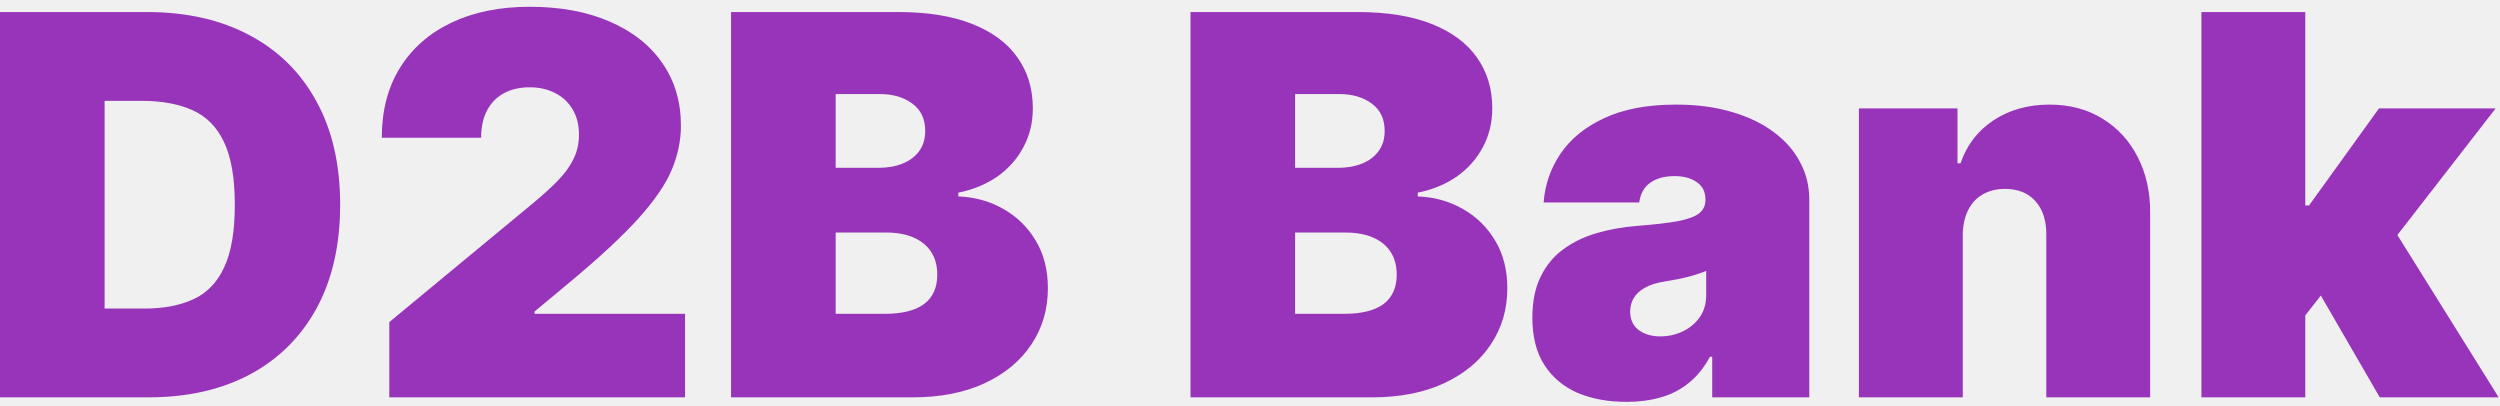
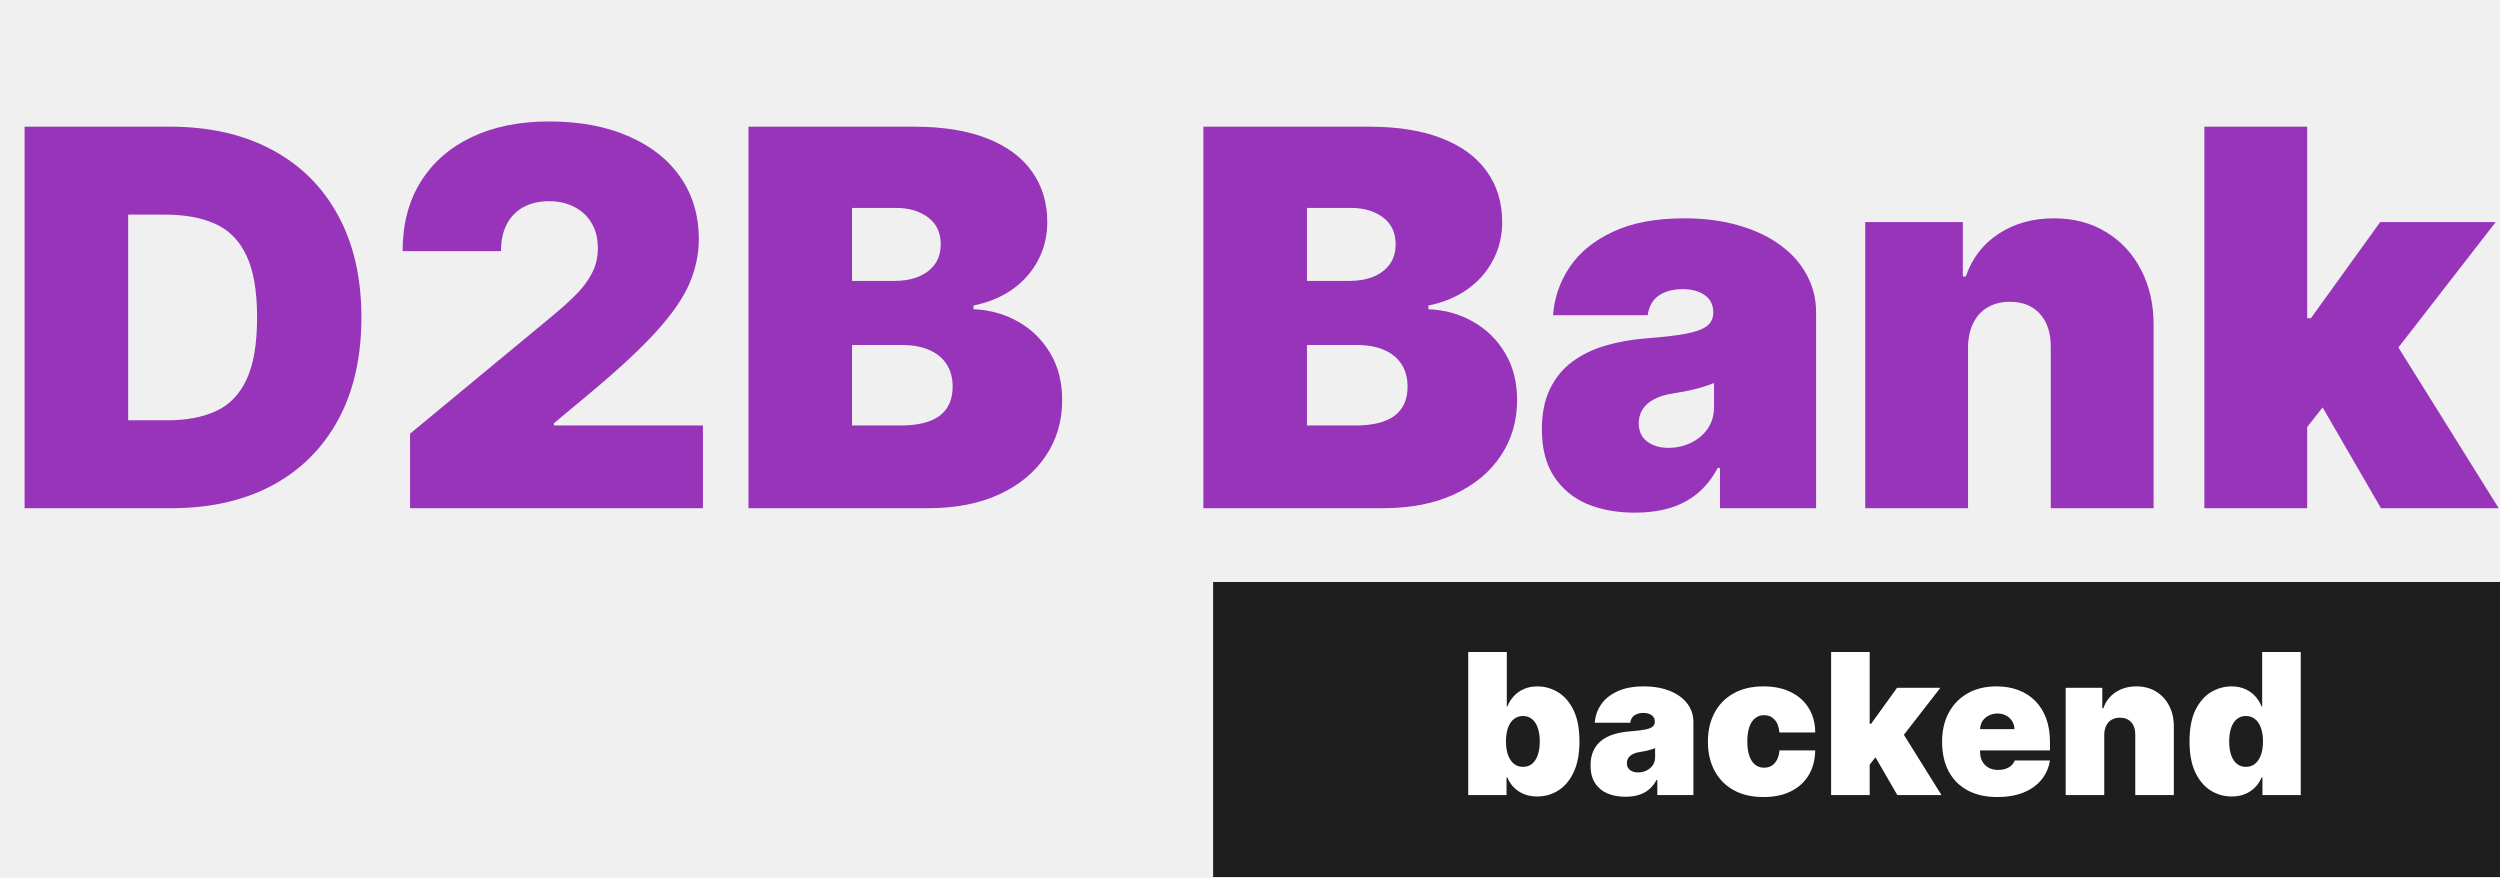
- <svg xmlns="http://www.w3.org/2000/svg" width="302" height="49" viewBox="0 0 302 49" fill="none">
-   <path d="M17.909 48H0V1.455H17.727C22.515 1.455 26.651 2.386 30.136 4.25C33.636 6.098 36.333 8.765 38.227 12.25C40.136 15.72 41.091 19.879 41.091 24.727C41.091 29.576 40.144 33.742 38.25 37.227C36.356 40.697 33.674 43.364 30.204 45.227C26.735 47.076 22.636 48 17.909 48ZM12.636 37.273H17.454C19.758 37.273 21.72 36.901 23.341 36.159C24.977 35.417 26.22 34.136 27.068 32.318C27.932 30.5 28.364 27.97 28.364 24.727C28.364 21.485 27.924 18.954 27.046 17.136C26.182 15.318 24.909 14.038 23.227 13.296C21.561 12.553 19.515 12.182 17.091 12.182H12.636V37.273ZM47.028 48V38.909L64.392 24.546C65.544 23.591 66.528 22.697 67.347 21.864C68.18 21.015 68.816 20.144 69.256 19.25C69.71 18.356 69.938 17.364 69.938 16.273C69.938 15.076 69.68 14.053 69.165 13.204C68.665 12.356 67.968 11.704 67.074 11.25C66.18 10.78 65.15 10.546 63.983 10.546C62.816 10.546 61.786 10.78 60.892 11.25C60.013 11.72 59.331 12.409 58.847 13.318C58.362 14.227 58.119 15.333 58.119 16.636H46.119C46.119 13.364 46.854 10.546 48.324 8.182C49.794 5.818 51.869 4 54.551 2.727C57.233 1.455 60.377 0.818 63.983 0.818C67.71 0.818 70.938 1.417 73.665 2.614C76.407 3.795 78.521 5.462 80.006 7.614C81.506 9.765 82.256 12.288 82.256 15.182C82.256 16.97 81.885 18.75 81.142 20.523C80.4 22.28 79.066 24.227 77.142 26.364C75.218 28.5 72.483 31.046 68.938 34L64.574 37.636V37.909H82.756V48H47.028ZM88.312 48V1.455H108.494C112.04 1.455 115.017 1.932 117.426 2.886C119.85 3.841 121.676 5.189 122.903 6.932C124.146 8.674 124.767 10.727 124.767 13.091C124.767 14.803 124.388 16.364 123.631 17.773C122.888 19.182 121.843 20.364 120.494 21.318C119.146 22.258 117.57 22.909 115.767 23.273V23.727C117.767 23.803 119.585 24.311 121.222 25.25C122.858 26.174 124.161 27.454 125.131 29.091C126.1 30.712 126.585 32.621 126.585 34.818C126.585 37.364 125.919 39.629 124.585 41.614C123.267 43.599 121.388 45.159 118.949 46.295C116.509 47.432 113.6 48 110.222 48H88.312ZM100.949 37.909H106.858C108.979 37.909 110.57 37.515 111.631 36.727C112.691 35.924 113.222 34.742 113.222 33.182C113.222 32.091 112.972 31.167 112.472 30.409C111.972 29.651 111.259 29.076 110.335 28.682C109.426 28.288 108.328 28.091 107.04 28.091H100.949V37.909ZM100.949 20.273H106.131C107.237 20.273 108.214 20.099 109.062 19.75C109.911 19.401 110.57 18.901 111.04 18.25C111.525 17.583 111.767 16.773 111.767 15.818C111.767 14.379 111.252 13.28 110.222 12.523C109.191 11.75 107.888 11.364 106.312 11.364H100.949V20.273ZM143.812 48V1.455H163.994C167.54 1.455 170.517 1.932 172.926 2.886C175.35 3.841 177.176 5.189 178.403 6.932C179.646 8.674 180.267 10.727 180.267 13.091C180.267 14.803 179.888 16.364 179.131 17.773C178.388 19.182 177.343 20.364 175.994 21.318C174.646 22.258 173.07 22.909 171.267 23.273V23.727C173.267 23.803 175.085 24.311 176.722 25.25C178.358 26.174 179.661 27.454 180.631 29.091C181.6 30.712 182.085 32.621 182.085 34.818C182.085 37.364 181.419 39.629 180.085 41.614C178.767 43.599 176.888 45.159 174.449 46.295C172.009 47.432 169.1 48 165.722 48H143.812ZM156.449 37.909H162.358C164.479 37.909 166.07 37.515 167.131 36.727C168.191 35.924 168.722 34.742 168.722 33.182C168.722 32.091 168.472 31.167 167.972 30.409C167.472 29.651 166.759 29.076 165.835 28.682C164.926 28.288 163.828 28.091 162.54 28.091H156.449V37.909ZM156.449 20.273H161.631C162.737 20.273 163.714 20.099 164.562 19.75C165.411 19.401 166.07 18.901 166.54 18.25C167.025 17.583 167.267 16.773 167.267 15.818C167.267 14.379 166.752 13.28 165.722 12.523C164.691 11.75 163.388 11.364 161.812 11.364H156.449V20.273ZM196.472 48.545C194.244 48.545 192.275 48.182 190.562 47.455C188.866 46.712 187.532 45.591 186.562 44.091C185.593 42.591 185.108 40.682 185.108 38.364C185.108 36.455 185.434 34.826 186.085 33.477C186.737 32.114 187.646 31 188.812 30.136C189.979 29.273 191.335 28.614 192.881 28.159C194.441 27.704 196.123 27.409 197.926 27.273C199.881 27.121 201.449 26.939 202.631 26.727C203.828 26.5 204.691 26.189 205.222 25.796C205.752 25.386 206.017 24.849 206.017 24.182V24.091C206.017 23.182 205.669 22.485 204.972 22C204.275 21.515 203.381 21.273 202.29 21.273C201.093 21.273 200.116 21.538 199.358 22.068C198.616 22.583 198.169 23.379 198.017 24.454H186.472C186.623 22.333 187.297 20.379 188.494 18.591C189.706 16.788 191.472 15.348 193.79 14.273C196.108 13.182 199.002 12.636 202.472 12.636C204.972 12.636 207.214 12.932 209.199 13.523C211.184 14.098 212.873 14.909 214.267 15.954C215.661 16.985 216.722 18.197 217.449 19.591C218.191 20.97 218.562 22.47 218.562 24.091V48H206.835V43.091H206.562C205.866 44.394 205.017 45.447 204.017 46.25C203.032 47.053 201.903 47.636 200.631 48C199.373 48.364 197.987 48.545 196.472 48.545ZM200.562 40.636C201.517 40.636 202.411 40.439 203.244 40.045C204.093 39.651 204.782 39.083 205.312 38.341C205.843 37.599 206.108 36.697 206.108 35.636V32.727C205.775 32.864 205.419 32.992 205.04 33.114C204.676 33.235 204.282 33.349 203.858 33.455C203.449 33.561 203.009 33.659 202.54 33.75C202.085 33.841 201.608 33.924 201.108 34C200.138 34.151 199.343 34.401 198.722 34.75C198.116 35.083 197.661 35.5 197.358 36C197.07 36.485 196.926 37.03 196.926 37.636C196.926 38.606 197.267 39.349 197.949 39.864C198.631 40.379 199.502 40.636 200.562 40.636ZM237.102 28.364V48H224.557V13.091H236.466V19.727H236.83C237.587 17.515 238.92 15.78 240.83 14.523C242.754 13.265 244.996 12.636 247.557 12.636C250.027 12.636 252.17 13.204 253.989 14.341C255.822 15.462 257.239 17.008 258.239 18.977C259.254 20.947 259.754 23.197 259.739 25.727V48H247.193V28.364C247.208 26.636 246.769 25.28 245.875 24.296C244.996 23.311 243.769 22.818 242.193 22.818C241.163 22.818 240.261 23.046 239.489 23.5C238.731 23.939 238.148 24.576 237.739 25.409C237.33 26.227 237.117 27.212 237.102 28.364ZM277.205 39.727L277.295 24.818H278.932L287.386 13.091H301.477L287.295 31.364H283.75L277.205 39.727ZM265.932 48V1.455H278.477V48H265.932ZM287.477 48L279.477 34.182L287.659 25.273L301.841 48H287.477Z" fill="#9734BA" />
+ <svg xmlns="http://www.w3.org/2000/svg" width="305" height="107" viewBox="0 0 305 107" fill="none">
+   <path d="M20.909 62H3V15.454H20.727C25.515 15.454 29.651 16.386 33.136 18.25C36.636 20.099 39.333 22.765 41.227 26.25C43.136 29.72 44.091 33.879 44.091 38.727C44.091 43.576 43.144 47.742 41.25 51.227C39.356 54.697 36.674 57.364 33.205 59.227C29.735 61.076 25.636 62 20.909 62ZM15.636 51.273H20.454C22.758 51.273 24.72 50.901 26.341 50.159C27.977 49.417 29.22 48.136 30.068 46.318C30.932 44.5 31.364 41.97 31.364 38.727C31.364 35.485 30.924 32.955 30.046 31.136C29.182 29.318 27.909 28.038 26.227 27.296C24.561 26.553 22.515 26.182 20.091 26.182H15.636V51.273ZM50.028 62V52.909L67.392 38.545C68.544 37.591 69.528 36.697 70.347 35.864C71.18 35.015 71.816 34.144 72.256 33.25C72.71 32.356 72.938 31.364 72.938 30.273C72.938 29.076 72.68 28.053 72.165 27.204C71.665 26.356 70.968 25.704 70.074 25.25C69.18 24.78 68.15 24.546 66.983 24.546C65.816 24.546 64.786 24.78 63.892 25.25C63.013 25.72 62.331 26.409 61.847 27.318C61.362 28.227 61.119 29.333 61.119 30.636H49.119C49.119 27.364 49.854 24.546 51.324 22.182C52.794 19.818 54.869 18 57.551 16.727C60.233 15.454 63.377 14.818 66.983 14.818C70.71 14.818 73.938 15.417 76.665 16.614C79.407 17.796 81.521 19.462 83.006 21.614C84.506 23.765 85.256 26.288 85.256 29.182C85.256 30.97 84.885 32.75 84.142 34.523C83.4 36.28 82.066 38.227 80.142 40.364C78.218 42.5 75.483 45.045 71.938 48L67.574 51.636V51.909H85.756V62H50.028ZM91.312 62V15.454H111.494C115.04 15.454 118.017 15.932 120.426 16.886C122.85 17.841 124.676 19.189 125.903 20.932C127.146 22.674 127.767 24.727 127.767 27.091C127.767 28.803 127.388 30.364 126.631 31.773C125.888 33.182 124.843 34.364 123.494 35.318C122.146 36.258 120.57 36.909 118.767 37.273V37.727C120.767 37.803 122.585 38.311 124.222 39.25C125.858 40.174 127.161 41.455 128.131 43.091C129.1 44.712 129.585 46.621 129.585 48.818C129.585 51.364 128.919 53.629 127.585 55.614C126.267 57.599 124.388 59.159 121.949 60.295C119.509 61.432 116.6 62 113.222 62H91.312ZM103.949 51.909H109.858C111.979 51.909 113.57 51.515 114.631 50.727C115.691 49.924 116.222 48.742 116.222 47.182C116.222 46.091 115.972 45.167 115.472 44.409C114.972 43.651 114.259 43.076 113.335 42.682C112.426 42.288 111.328 42.091 110.04 42.091H103.949V51.909ZM103.949 34.273H109.131C110.237 34.273 111.214 34.099 112.062 33.75C112.911 33.401 113.57 32.901 114.04 32.25C114.525 31.583 114.767 30.773 114.767 29.818C114.767 28.379 114.252 27.28 113.222 26.523C112.191 25.75 110.888 25.364 109.312 25.364H103.949V34.273ZM146.812 62V15.454H166.994C170.54 15.454 173.517 15.932 175.926 16.886C178.35 17.841 180.176 19.189 181.403 20.932C182.646 22.674 183.267 24.727 183.267 27.091C183.267 28.803 182.888 30.364 182.131 31.773C181.388 33.182 180.343 34.364 178.994 35.318C177.646 36.258 176.07 36.909 174.267 37.273V37.727C176.267 37.803 178.085 38.311 179.722 39.25C181.358 40.174 182.661 41.455 183.631 43.091C184.6 44.712 185.085 46.621 185.085 48.818C185.085 51.364 184.419 53.629 183.085 55.614C181.767 57.599 179.888 59.159 177.449 60.295C175.009 61.432 172.1 62 168.722 62H146.812ZM159.449 51.909H165.358C167.479 51.909 169.07 51.515 170.131 50.727C171.191 49.924 171.722 48.742 171.722 47.182C171.722 46.091 171.472 45.167 170.972 44.409C170.472 43.651 169.759 43.076 168.835 42.682C167.926 42.288 166.828 42.091 165.54 42.091H159.449V51.909ZM159.449 34.273H164.631C165.737 34.273 166.714 34.099 167.562 33.75C168.411 33.401 169.07 32.901 169.54 32.25C170.025 31.583 170.267 30.773 170.267 29.818C170.267 28.379 169.752 27.28 168.722 26.523C167.691 25.75 166.388 25.364 164.812 25.364H159.449V34.273ZM199.472 62.545C197.244 62.545 195.275 62.182 193.562 61.455C191.866 60.712 190.532 59.591 189.562 58.091C188.593 56.591 188.108 54.682 188.108 52.364C188.108 50.455 188.434 48.826 189.085 47.477C189.737 46.114 190.646 45 191.812 44.136C192.979 43.273 194.335 42.614 195.881 42.159C197.441 41.705 199.123 41.409 200.926 41.273C202.881 41.121 204.449 40.939 205.631 40.727C206.828 40.5 207.691 40.189 208.222 39.795C208.752 39.386 209.017 38.849 209.017 38.182V38.091C209.017 37.182 208.669 36.485 207.972 36C207.275 35.515 206.381 35.273 205.29 35.273C204.093 35.273 203.116 35.538 202.358 36.068C201.616 36.583 201.169 37.379 201.017 38.455H189.472C189.623 36.333 190.297 34.379 191.494 32.591C192.706 30.788 194.472 29.349 196.79 28.273C199.108 27.182 202.002 26.636 205.472 26.636C207.972 26.636 210.214 26.932 212.199 27.523C214.184 28.099 215.873 28.909 217.267 29.954C218.661 30.985 219.722 32.197 220.449 33.591C221.191 34.97 221.562 36.47 221.562 38.091V62H209.835V57.091H209.562C208.866 58.394 208.017 59.447 207.017 60.25C206.032 61.053 204.903 61.636 203.631 62C202.373 62.364 200.987 62.545 199.472 62.545ZM203.562 54.636C204.517 54.636 205.411 54.439 206.244 54.045C207.093 53.651 207.782 53.083 208.312 52.341C208.843 51.599 209.108 50.697 209.108 49.636V46.727C208.775 46.864 208.419 46.992 208.04 47.114C207.676 47.235 207.282 47.349 206.858 47.455C206.449 47.561 206.009 47.659 205.54 47.75C205.085 47.841 204.608 47.924 204.108 48C203.138 48.151 202.343 48.401 201.722 48.75C201.116 49.083 200.661 49.5 200.358 50C200.07 50.485 199.926 51.03 199.926 51.636C199.926 52.606 200.267 53.349 200.949 53.864C201.631 54.379 202.502 54.636 203.562 54.636ZM240.102 42.364V62H227.557V27.091H239.466V33.727H239.83C240.587 31.515 241.92 29.78 243.83 28.523C245.754 27.265 247.996 26.636 250.557 26.636C253.027 26.636 255.17 27.204 256.989 28.341C258.822 29.462 260.239 31.008 261.239 32.977C262.254 34.947 262.754 37.197 262.739 39.727V62H250.193V42.364C250.208 40.636 249.769 39.28 248.875 38.295C247.996 37.311 246.769 36.818 245.193 36.818C244.163 36.818 243.261 37.045 242.489 37.5C241.731 37.939 241.148 38.576 240.739 39.409C240.33 40.227 240.117 41.212 240.102 42.364ZM280.205 53.727L280.295 38.818H281.932L290.386 27.091H304.477L290.295 45.364H286.75L280.205 53.727ZM268.932 62V15.454H281.477V62H268.932ZM290.477 62L282.477 48.182L290.659 39.273L304.841 62H290.477Z" fill="#9734BA" />
+   <rect x="148" y="71" width="157" height="36" fill="#1E1E1E" />
+   <path d="M179.125 97V79.546H183.83V86.193H183.898C184.068 85.75 184.318 85.344 184.648 84.974C184.977 84.599 185.386 84.301 185.875 84.079C186.364 83.852 186.932 83.739 187.58 83.739C188.443 83.739 189.264 83.969 190.043 84.429C190.827 84.889 191.463 85.614 191.952 86.602C192.446 87.591 192.693 88.875 192.693 90.454C192.693 91.966 192.457 93.219 191.986 94.213C191.52 95.207 190.895 95.949 190.111 96.438C189.332 96.926 188.477 97.171 187.545 97.171C186.932 97.171 186.384 97.071 185.901 96.872C185.423 96.668 185.014 96.392 184.673 96.046C184.338 95.693 184.08 95.296 183.898 94.852H183.795V97H179.125ZM183.727 90.454C183.727 91.091 183.81 91.642 183.974 92.108C184.145 92.568 184.384 92.926 184.69 93.182C185.003 93.432 185.375 93.557 185.807 93.557C186.239 93.557 186.605 93.435 186.906 93.19C187.213 92.94 187.446 92.585 187.605 92.125C187.77 91.659 187.852 91.102 187.852 90.454C187.852 89.807 187.77 89.253 187.605 88.793C187.446 88.327 187.213 87.972 186.906 87.727C186.605 87.477 186.239 87.352 185.807 87.352C185.375 87.352 185.003 87.477 184.69 87.727C184.384 87.972 184.145 88.327 183.974 88.793C183.81 89.253 183.727 89.807 183.727 90.454ZM198.31 97.204C197.474 97.204 196.736 97.068 196.094 96.796C195.457 96.517 194.957 96.097 194.594 95.534C194.23 94.972 194.048 94.256 194.048 93.386C194.048 92.671 194.17 92.06 194.415 91.554C194.659 91.043 195 90.625 195.438 90.301C195.875 89.977 196.384 89.73 196.963 89.56C197.548 89.389 198.179 89.278 198.855 89.227C199.588 89.171 200.176 89.102 200.619 89.023C201.068 88.938 201.392 88.821 201.591 88.673C201.79 88.52 201.889 88.318 201.889 88.068V88.034C201.889 87.693 201.759 87.432 201.497 87.25C201.236 87.068 200.901 86.977 200.491 86.977C200.043 86.977 199.676 87.077 199.392 87.276C199.114 87.469 198.946 87.767 198.889 88.171H194.56C194.616 87.375 194.869 86.642 195.318 85.972C195.773 85.296 196.435 84.756 197.304 84.352C198.173 83.943 199.259 83.739 200.56 83.739C201.497 83.739 202.338 83.849 203.082 84.071C203.827 84.287 204.46 84.591 204.983 84.983C205.506 85.369 205.903 85.824 206.176 86.347C206.455 86.864 206.594 87.426 206.594 88.034V97H202.196V95.159H202.094C201.832 95.648 201.514 96.043 201.139 96.344C200.77 96.645 200.347 96.864 199.869 97C199.398 97.136 198.878 97.204 198.31 97.204ZM199.844 94.239C200.202 94.239 200.537 94.165 200.849 94.017C201.168 93.869 201.426 93.656 201.625 93.378C201.824 93.099 201.923 92.761 201.923 92.364V91.273C201.798 91.324 201.665 91.372 201.523 91.418C201.386 91.463 201.239 91.506 201.08 91.546C200.926 91.585 200.761 91.622 200.585 91.656C200.415 91.69 200.236 91.722 200.048 91.75C199.685 91.807 199.386 91.901 199.153 92.031C198.926 92.156 198.756 92.312 198.642 92.5C198.534 92.682 198.48 92.886 198.48 93.114C198.48 93.477 198.608 93.756 198.864 93.949C199.119 94.142 199.446 94.239 199.844 94.239ZM215.148 97.239C213.728 97.239 212.512 96.957 211.501 96.395C210.489 95.827 209.714 95.037 209.174 94.026C208.634 93.008 208.364 91.829 208.364 90.489C208.364 89.148 208.634 87.972 209.174 86.96C209.714 85.943 210.489 85.153 211.501 84.591C212.512 84.023 213.728 83.739 215.148 83.739C216.433 83.739 217.543 83.972 218.481 84.438C219.424 84.898 220.154 85.551 220.671 86.398C221.188 87.239 221.45 88.227 221.455 89.364H217.092C217.029 88.676 216.83 88.153 216.495 87.796C216.165 87.432 215.739 87.25 215.217 87.25C214.808 87.25 214.45 87.369 214.143 87.608C213.836 87.841 213.597 88.196 213.427 88.673C213.256 89.145 213.171 89.739 213.171 90.454C213.171 91.171 213.256 91.767 213.427 92.244C213.597 92.716 213.836 93.071 214.143 93.31C214.45 93.543 214.808 93.659 215.217 93.659C215.563 93.659 215.87 93.579 216.137 93.421C216.404 93.256 216.62 93.017 216.785 92.704C216.955 92.386 217.058 92 217.092 91.546H221.455C221.438 92.699 221.174 93.704 220.663 94.562C220.151 95.415 219.427 96.074 218.489 96.54C217.558 97.006 216.444 97.239 215.148 97.239ZM227.624 93.898L227.658 88.307H228.271L231.442 83.909H236.726L231.408 90.761H230.078L227.624 93.898ZM223.396 97V79.546H228.101V97H223.396ZM231.476 97L228.476 91.818L231.544 88.477L236.862 97H231.476ZM243.685 97.239C242.287 97.239 241.082 96.972 240.071 96.438C239.065 95.898 238.29 95.125 237.744 94.119C237.205 93.108 236.935 91.898 236.935 90.489C236.935 89.136 237.207 87.954 237.753 86.943C238.298 85.932 239.068 85.145 240.062 84.582C241.057 84.02 242.23 83.739 243.582 83.739C244.571 83.739 245.466 83.892 246.267 84.199C247.068 84.506 247.753 84.952 248.321 85.537C248.889 86.117 249.327 86.821 249.634 87.651C249.94 88.48 250.094 89.415 250.094 90.454V91.546H238.401V88.954H245.764C245.759 88.579 245.662 88.25 245.474 87.966C245.293 87.676 245.045 87.452 244.733 87.293C244.426 87.128 244.077 87.046 243.685 87.046C243.304 87.046 242.955 87.128 242.636 87.293C242.318 87.452 242.063 87.673 241.869 87.957C241.682 88.242 241.582 88.574 241.571 88.954V91.75C241.571 92.171 241.659 92.546 241.835 92.875C242.011 93.204 242.264 93.463 242.594 93.651C242.923 93.838 243.321 93.932 243.787 93.932C244.111 93.932 244.406 93.886 244.673 93.796C244.946 93.704 245.179 93.574 245.372 93.403C245.565 93.227 245.707 93.017 245.798 92.773H250.094C249.946 93.682 249.597 94.472 249.045 95.142C248.494 95.807 247.764 96.324 246.855 96.693C245.952 97.057 244.895 97.239 243.685 97.239ZM256.718 89.636V97H252.013V83.909H256.479V86.398H256.616C256.9 85.568 257.4 84.918 258.116 84.446C258.837 83.974 259.678 83.739 260.638 83.739C261.565 83.739 262.369 83.952 263.05 84.378C263.738 84.798 264.269 85.378 264.644 86.117C265.025 86.855 265.212 87.699 265.207 88.648V97H260.502V89.636C260.508 88.989 260.343 88.48 260.008 88.111C259.678 87.742 259.218 87.557 258.627 87.557C258.241 87.557 257.903 87.642 257.613 87.812C257.329 87.977 257.11 88.216 256.957 88.528C256.803 88.835 256.724 89.204 256.718 89.636ZM272.268 97.171C271.336 97.171 270.478 96.926 269.694 96.438C268.915 95.949 268.29 95.207 267.819 94.213C267.353 93.219 267.12 91.966 267.12 90.454C267.12 88.875 267.364 87.591 267.853 86.602C268.347 85.614 268.984 84.889 269.762 84.429C270.546 83.969 271.37 83.739 272.234 83.739C272.881 83.739 273.45 83.852 273.938 84.079C274.427 84.301 274.836 84.599 275.165 84.974C275.495 85.344 275.745 85.75 275.915 86.193H275.984V79.546H280.688V97H276.018V94.852H275.915C275.734 95.296 275.472 95.693 275.131 96.046C274.796 96.392 274.387 96.668 273.904 96.872C273.427 97.071 272.881 97.171 272.268 97.171ZM274.006 93.557C274.438 93.557 274.808 93.432 275.114 93.182C275.427 92.926 275.665 92.568 275.83 92.108C276.001 91.642 276.086 91.091 276.086 90.454C276.086 89.807 276.001 89.253 275.83 88.793C275.665 88.327 275.427 87.972 275.114 87.727C274.808 87.477 274.438 87.352 274.006 87.352C273.575 87.352 273.205 87.477 272.898 87.727C272.597 87.972 272.364 88.327 272.2 88.793C272.04 89.253 271.961 89.807 271.961 90.454C271.961 91.102 272.04 91.659 272.2 92.125C272.364 92.585 272.597 92.94 272.898 93.19C273.205 93.435 273.575 93.557 274.006 93.557Z" fill="white" />
</svg>
